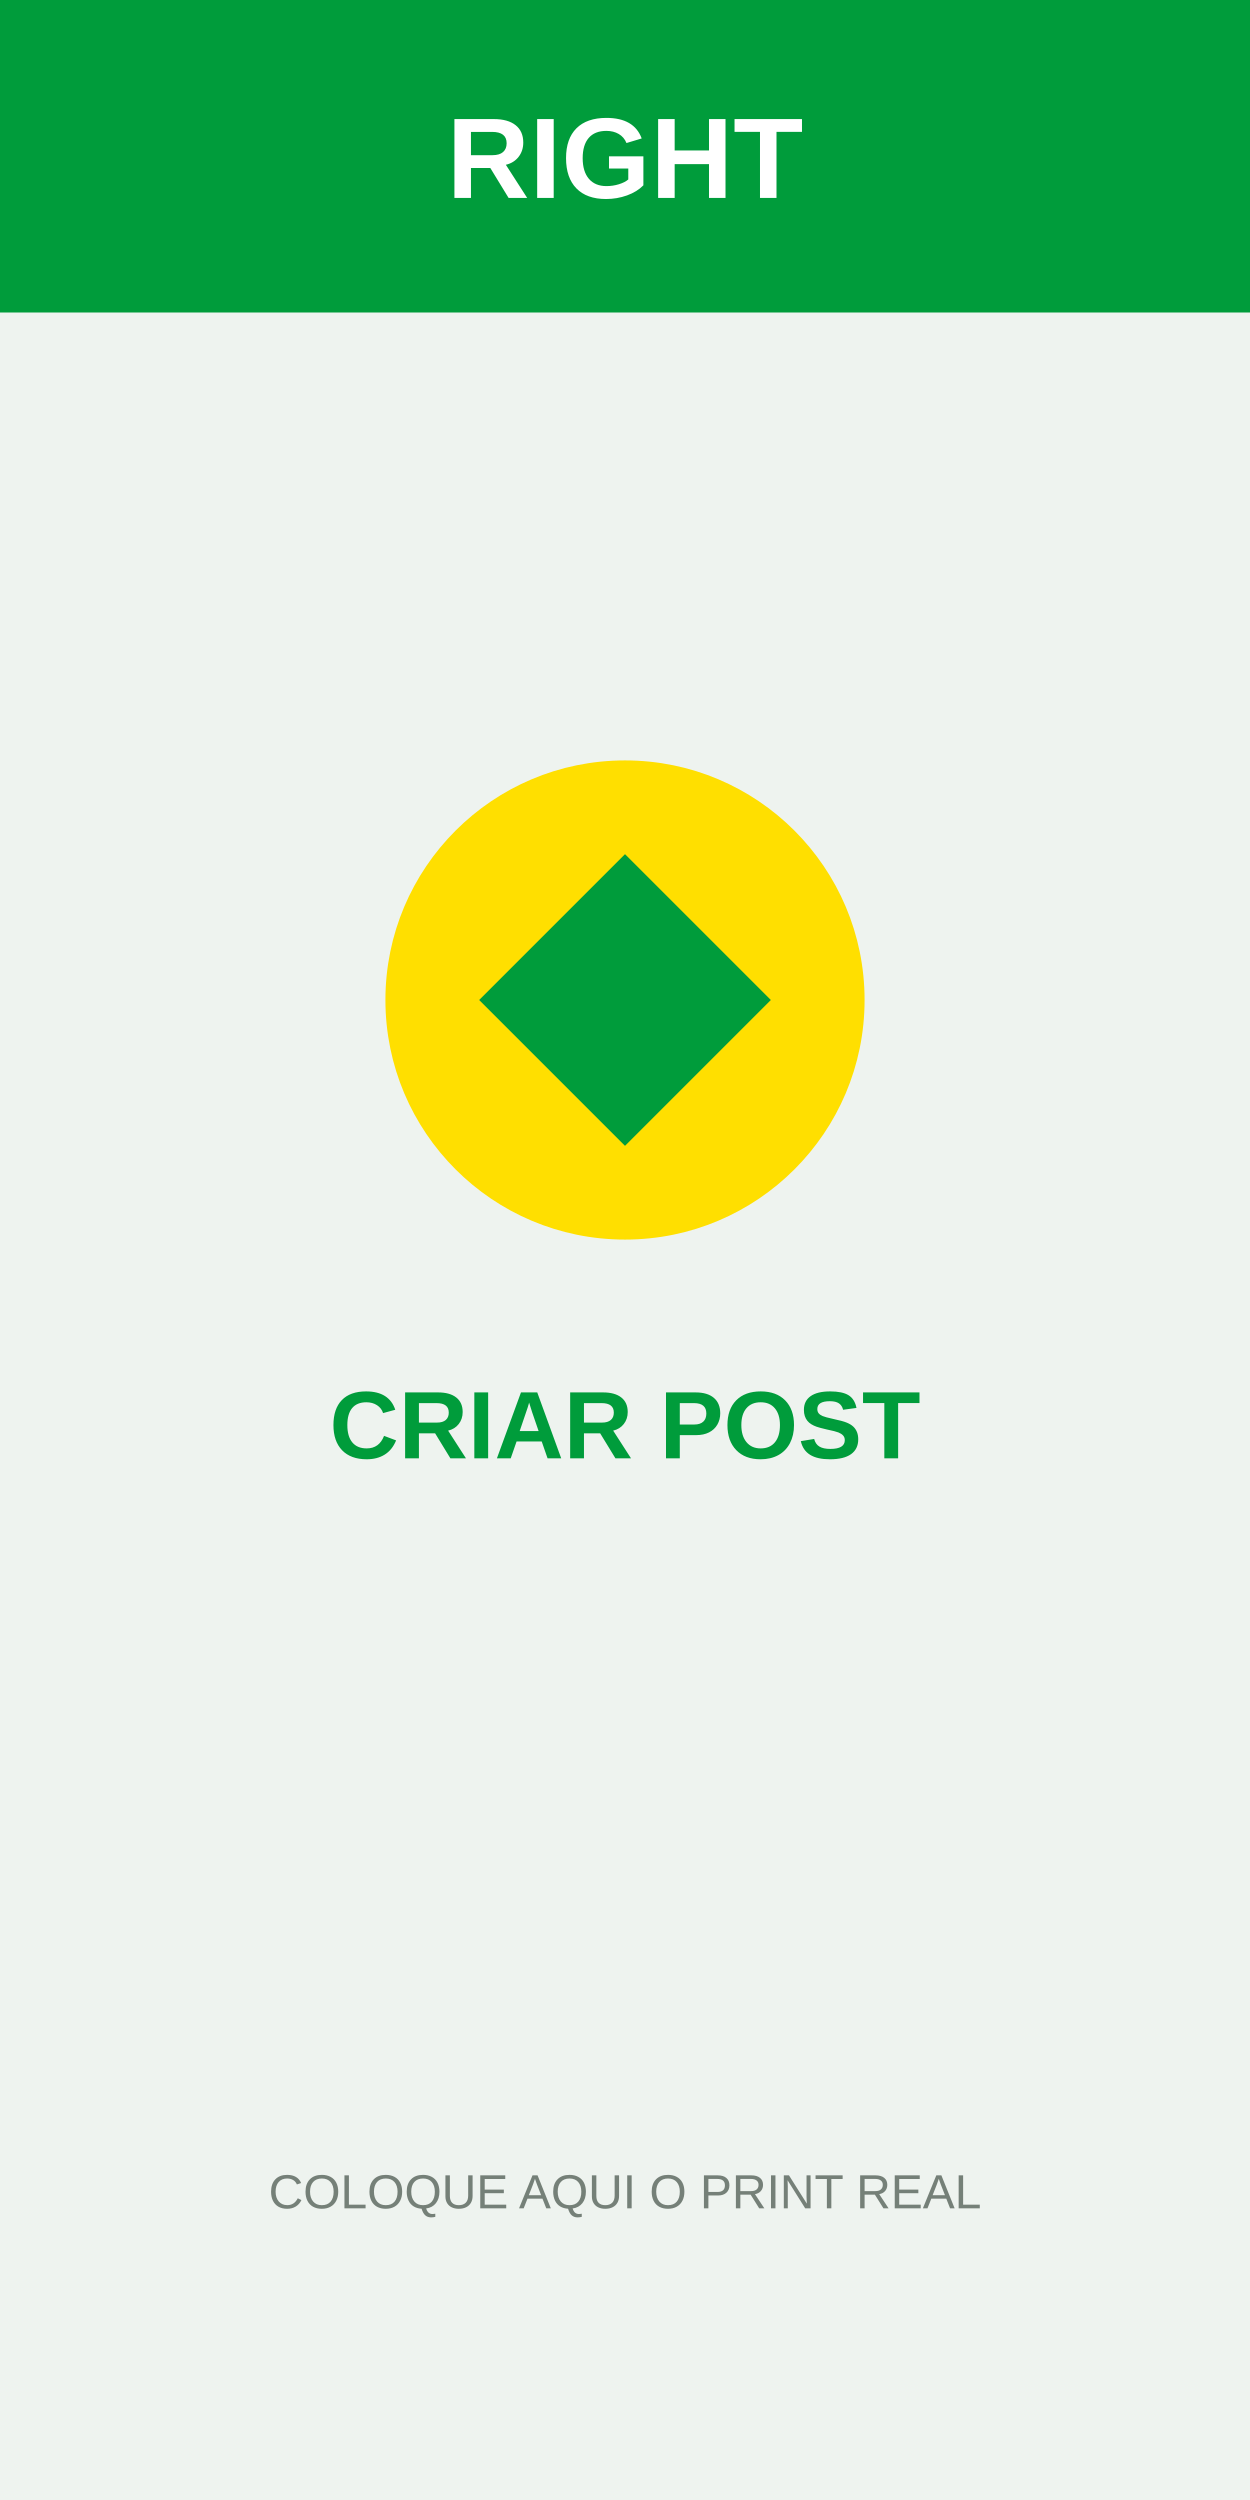
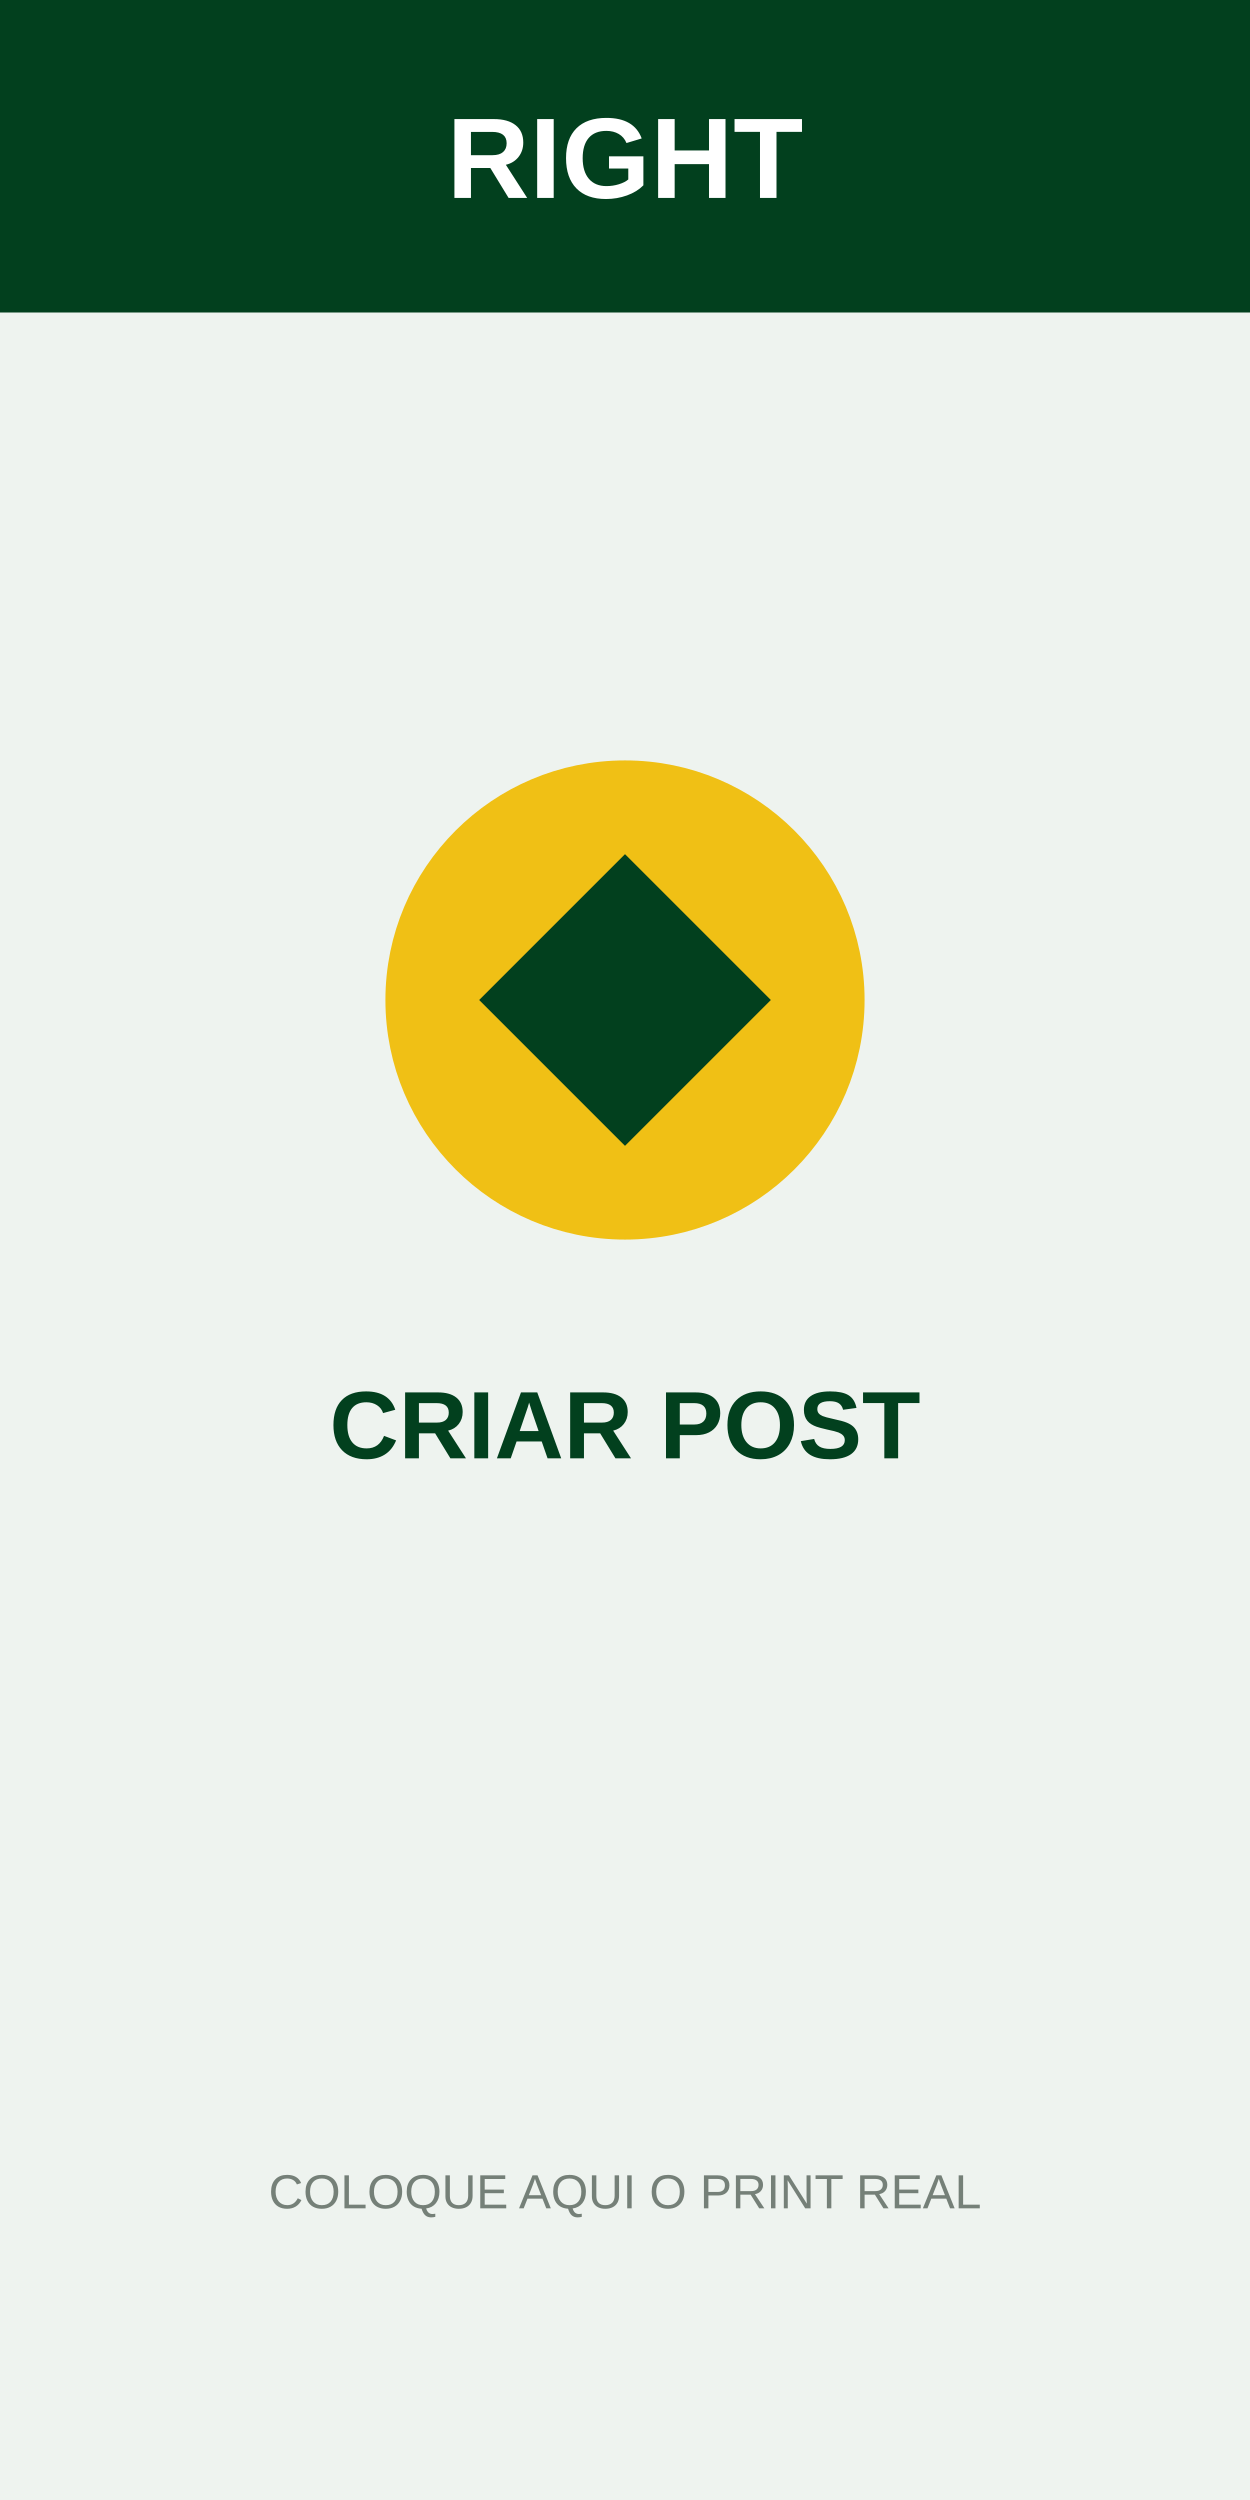
<svg xmlns="http://www.w3.org/2000/svg" viewBox="0 0 600 1200">
  <rect width="600" height="1200" fill="#eef3ef" />
-   <rect width="600" height="150" fill="#009C3B" />
+   <rect width="600" height="150" fill="#02401E" />
  <text x="300" y="95" text-anchor="middle" fill="#fff" font-family="Arial" font-size="55" font-weight="900">RIGHT</text>
-   <circle cx="300" cy="480" r="115" fill="#FFDF00" />
-   <path d="M230 480 300 410l70 70-70 70z" fill="#009C3B" />
-   <text x="300" y="700" text-anchor="middle" fill="#009C3B" font-family="Arial" font-size="46" font-weight="900">CRIAR POST</text>
+   <circle cx="300" cy="480" r="115" fill="#F0C015" />
+   <path d="M230 480 300 410l70 70-70 70z" fill="#02401E" />
+   <text x="300" y="700" text-anchor="middle" fill="#02401E" font-family="Arial" font-size="46" font-weight="900">CRIAR POST</text>
  <text x="300" y="1060" text-anchor="middle" fill="#758078" font-family="Arial" font-size="23">COLOQUE AQUI O PRINT REAL</text>
</svg>
